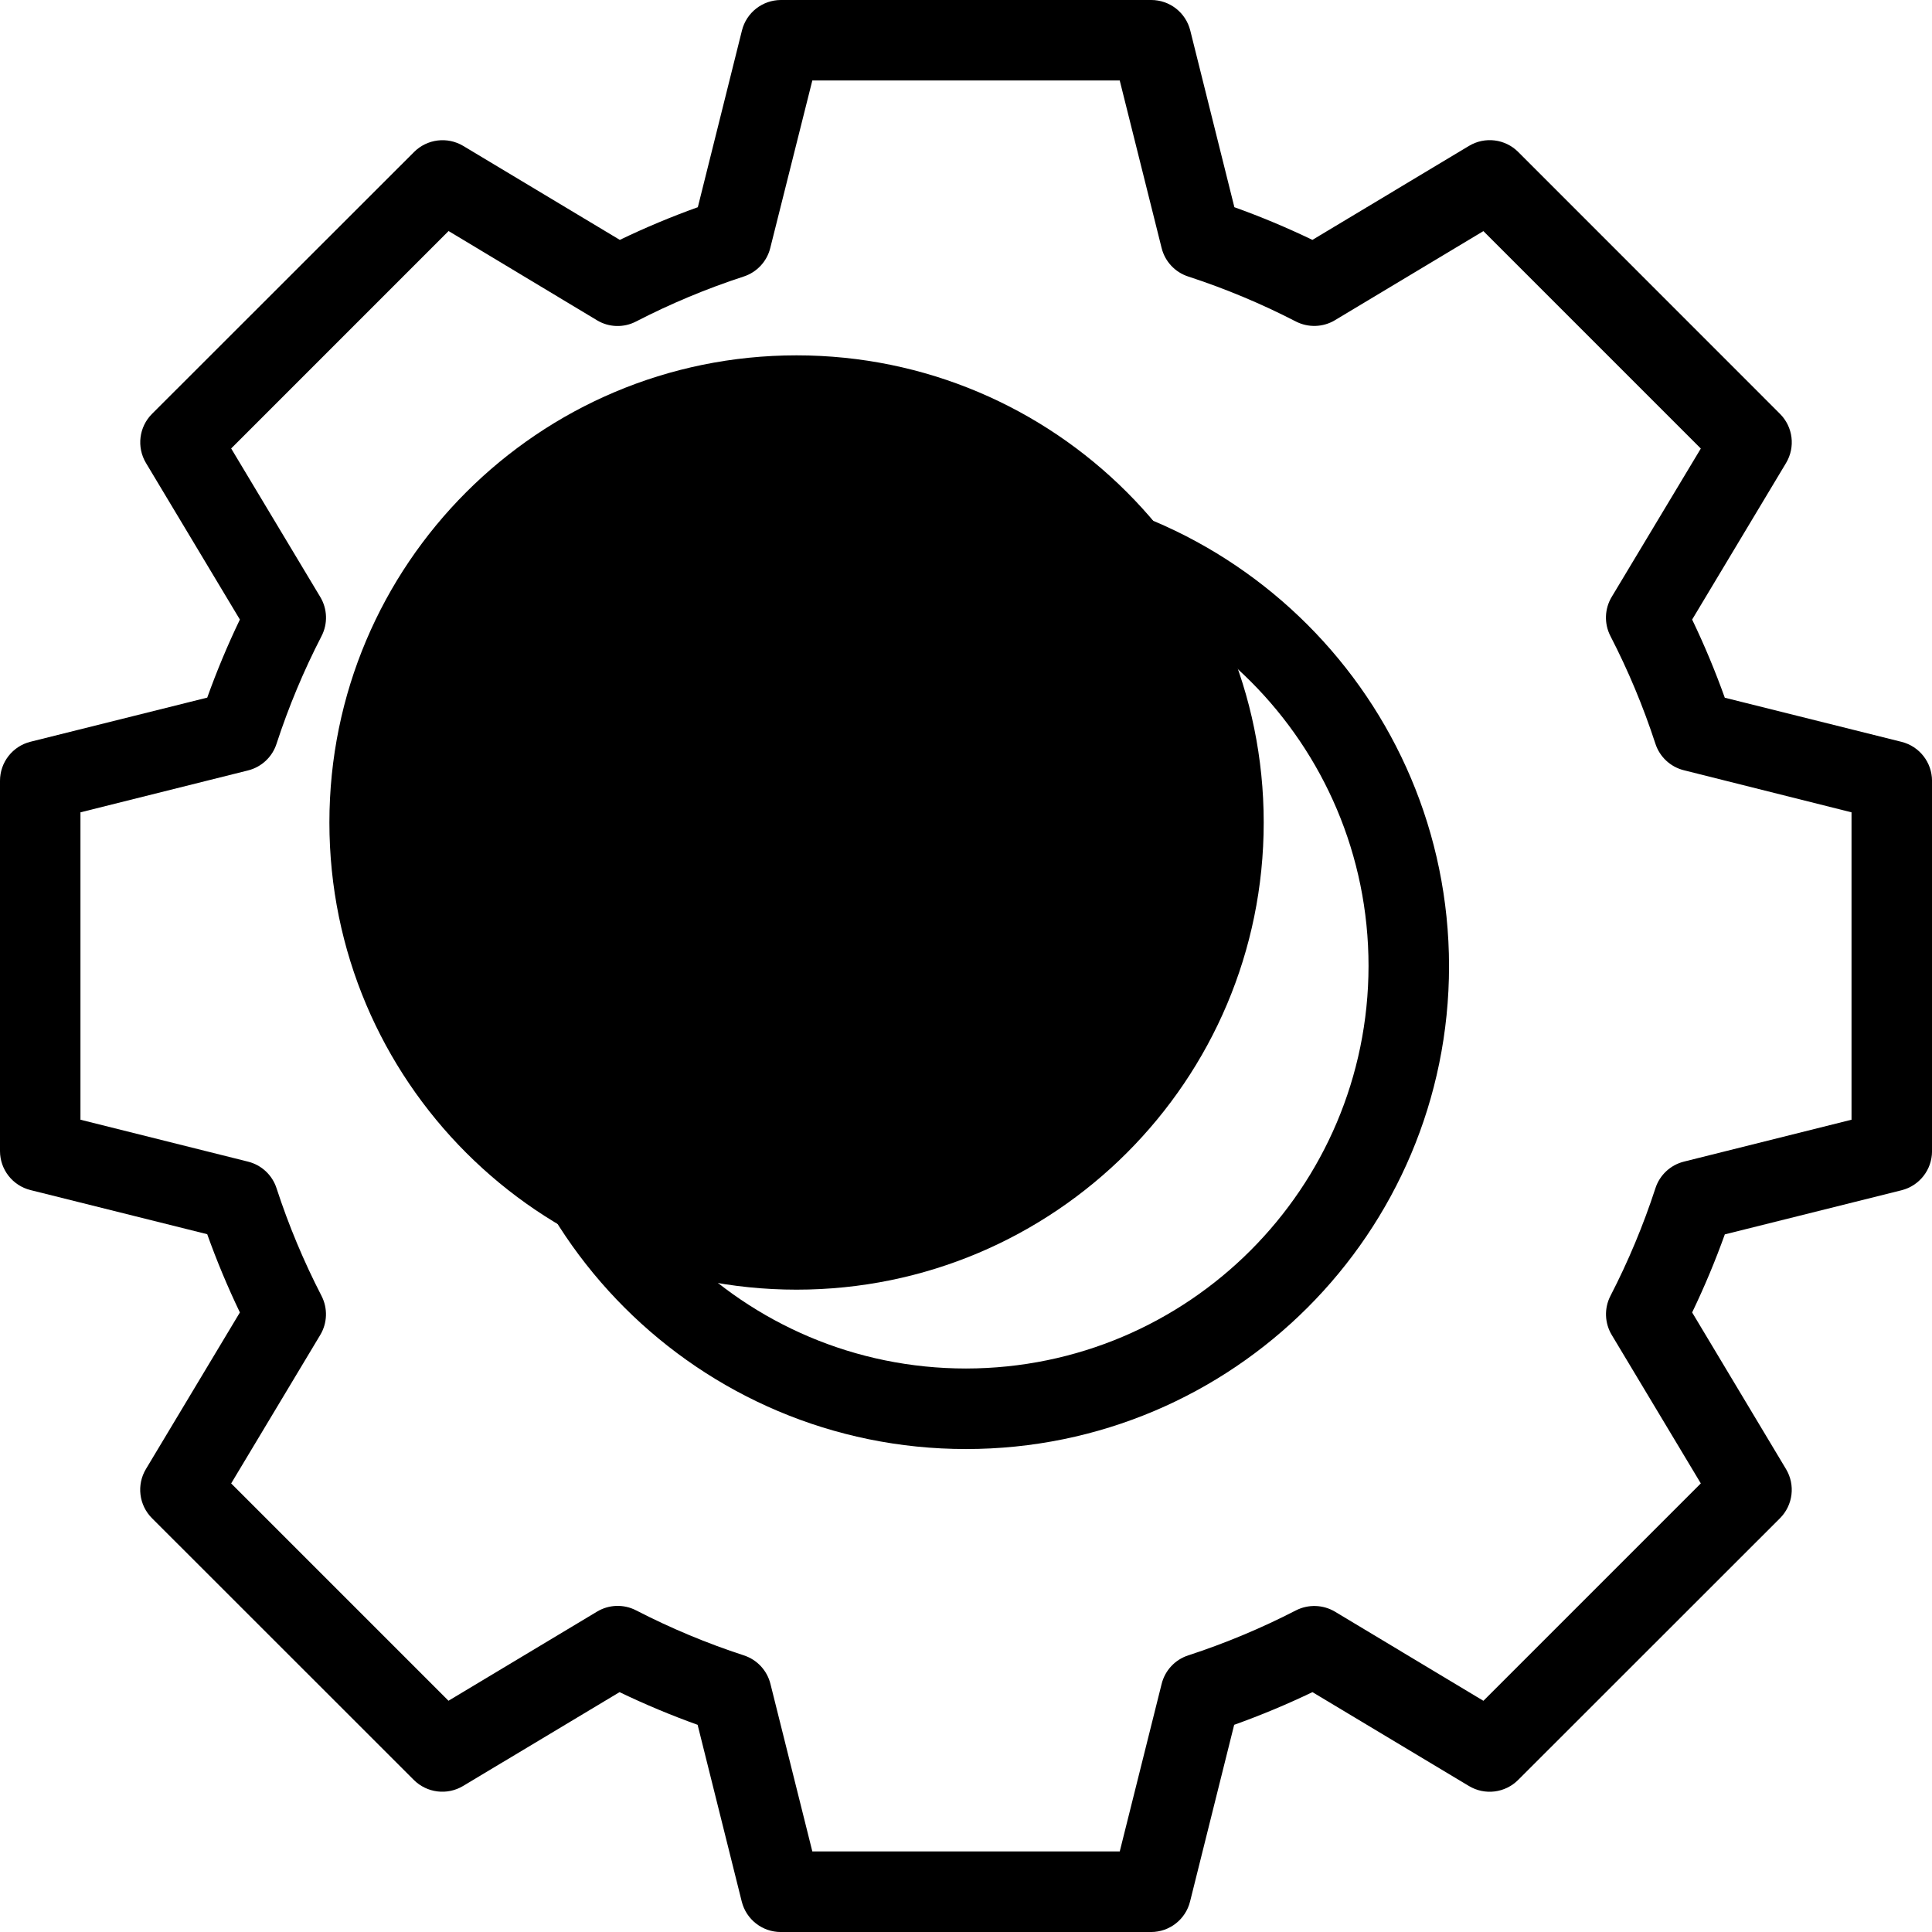
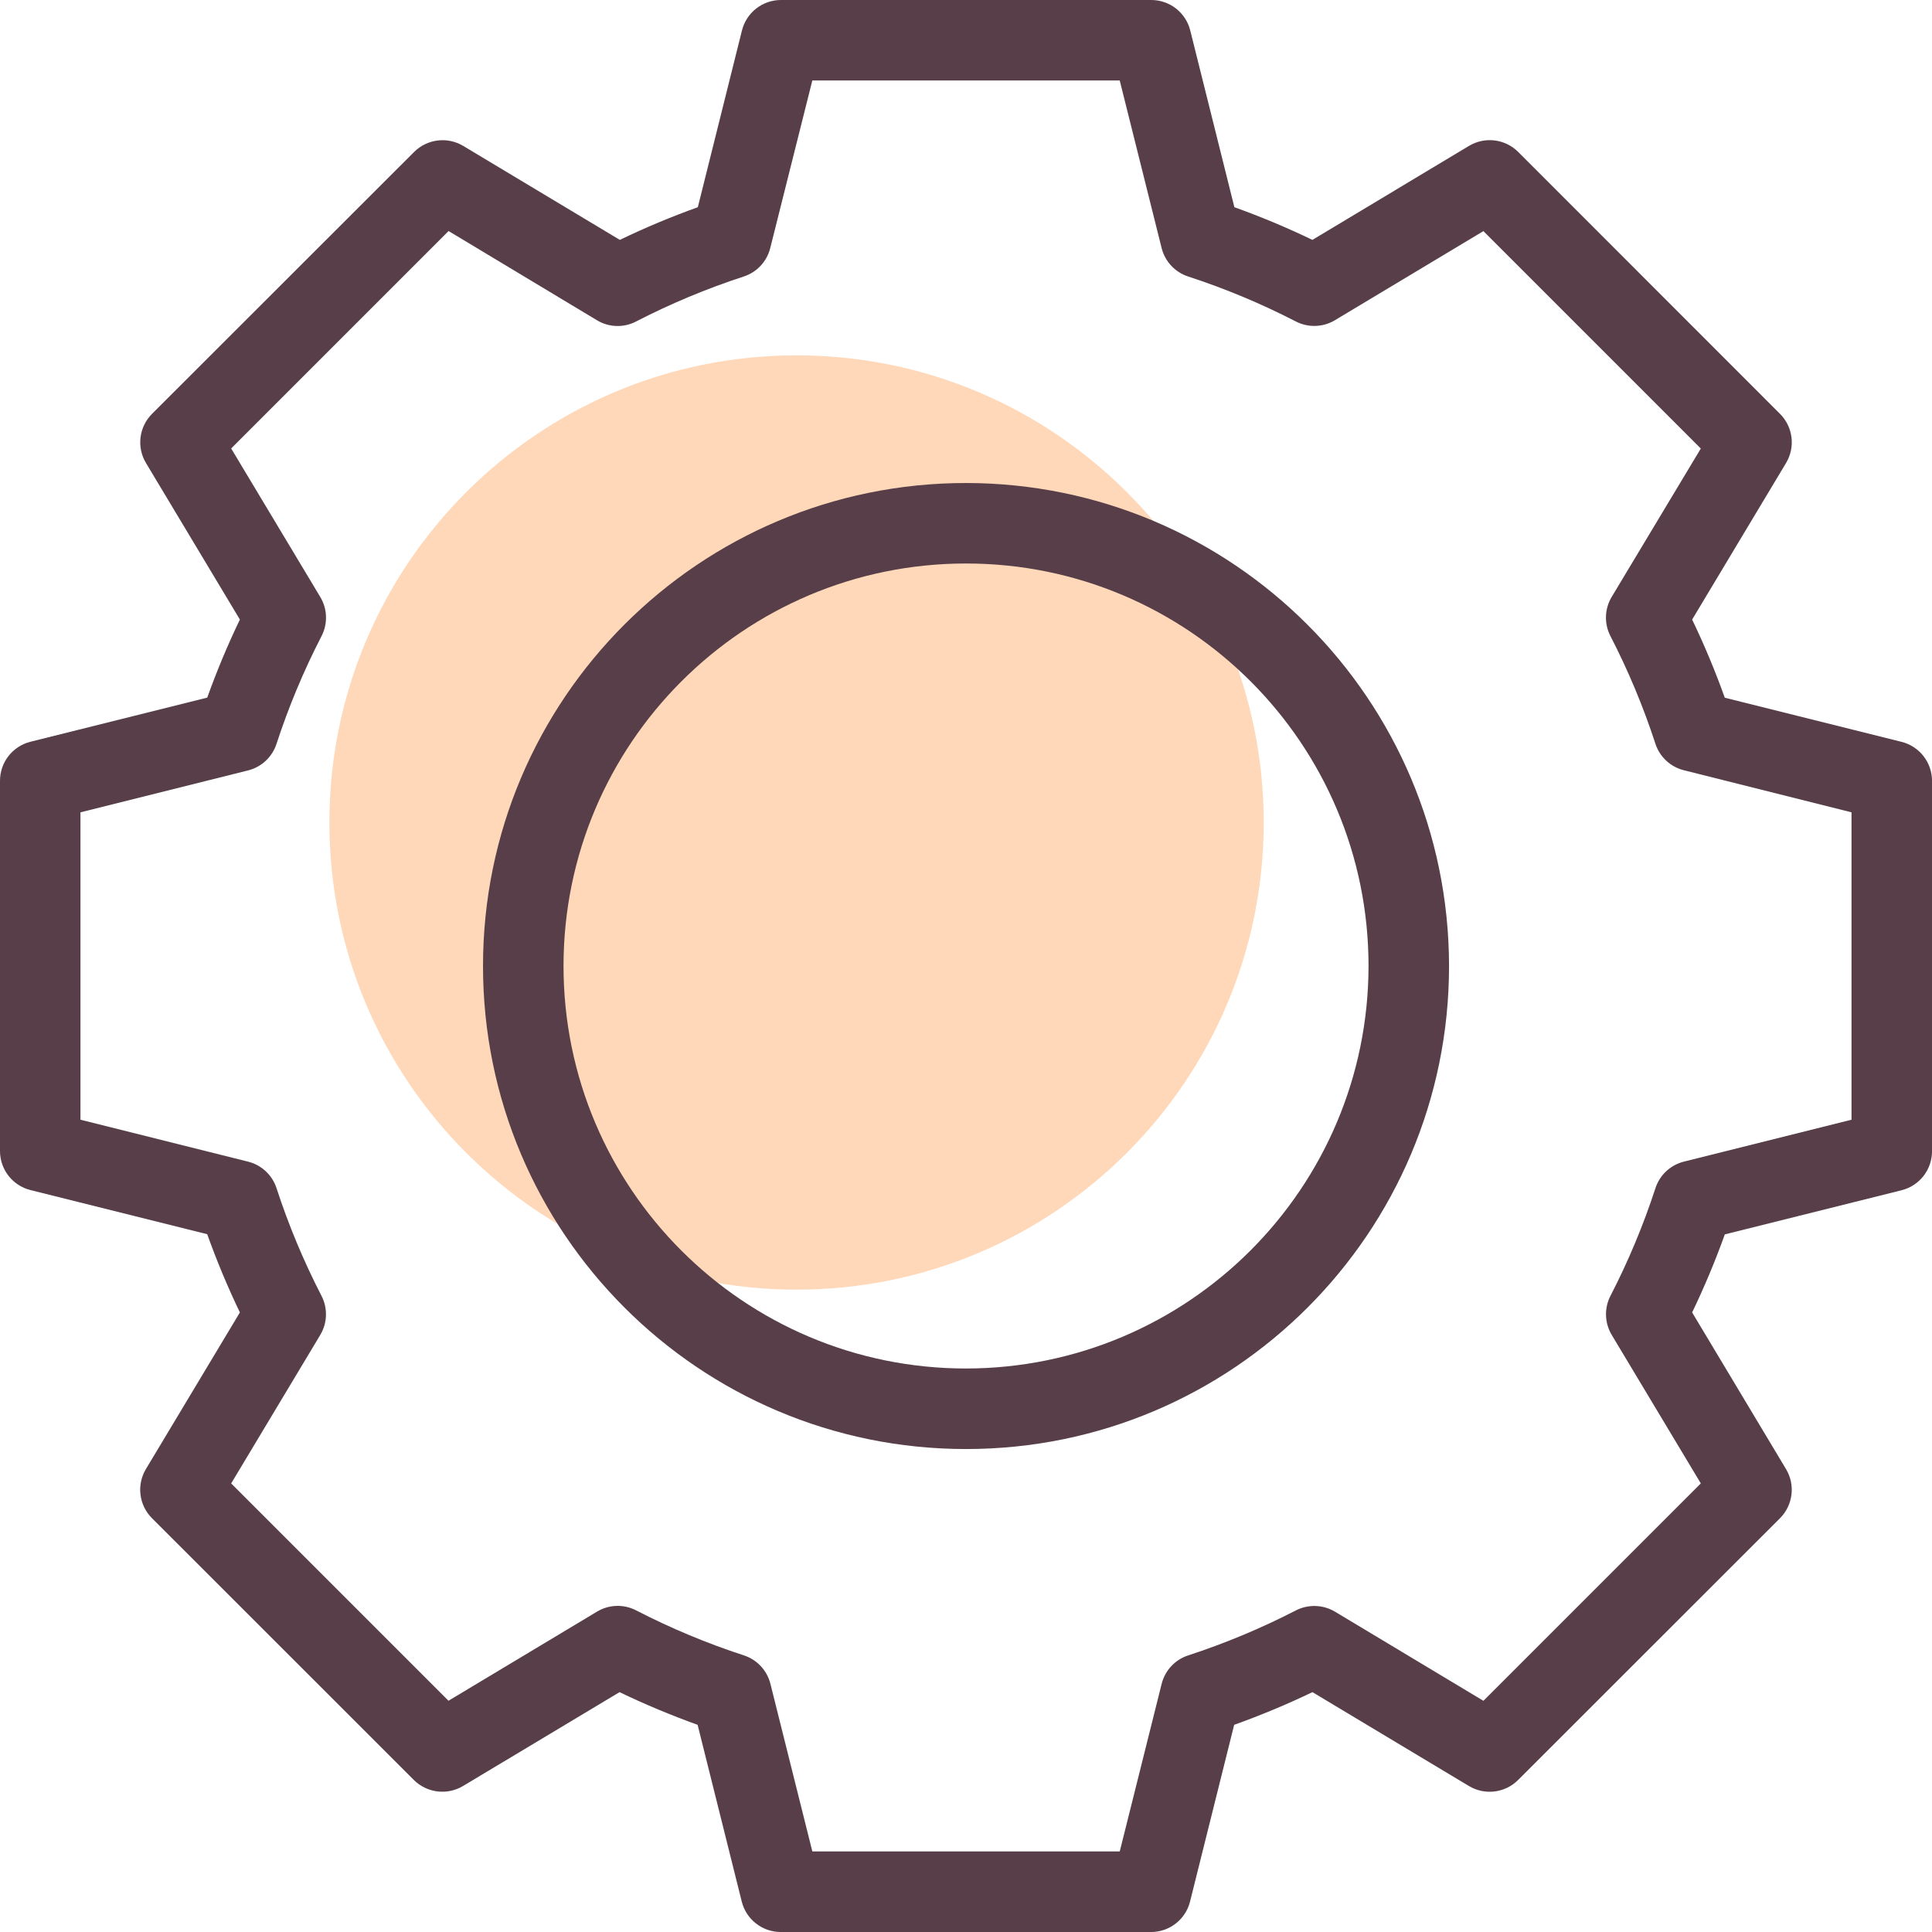
- <svg xmlns="http://www.w3.org/2000/svg" viewBox="0 0 74.442 74.442">
-   <g transform="translate(-926.308 -3525.308)">
-     <circle cx="18" cy="18" r="18" transform="translate(939 3539)" />
-     <path d="M999.575 3553.892l-6.809-1.7a31.5 31.5 0 00-1.258-3.012l3.618-6.031a1.551 1.551 0 00-.233-1.895l-10.085-10.089a1.551 1.551 0 00-1.9-.234l-6.032 3.62a31.231 31.231 0 00-3.006-1.259l-1.7-6.809a1.55 1.55 0 00-1.507-1.175h-14.267a1.55 1.55 0 00-1.5 1.175l-1.7 6.809a31.306 31.306 0 00-3.006 1.259l-6.032-3.62a1.553 1.553 0 00-1.895.233l-10.097 10.09a1.551 1.551 0 00-.233 1.895l3.618 6.031a31.413 31.413 0 00-1.258 3.008l-6.809 1.7a1.55 1.55 0 00-1.176 1.508v14.267a1.55 1.55 0 001.175 1.5l6.809 1.7a31.5 31.5 0 001.259 3.015l-3.618 6.03a1.551 1.551 0 00.233 1.9l10.088 10.084a1.556 1.556 0 001.895.233l6.031-3.617a31.416 31.416 0 003.008 1.259l1.7 6.809a1.55 1.55 0 001.5 1.175h14.274a1.55 1.55 0 001.5-1.175l1.7-6.809a31.5 31.5 0 003.016-1.259l6.03 3.617a1.551 1.551 0 001.895-.233l10.089-10.084a1.551 1.551 0 00.233-1.895l-3.617-6.035a31.414 31.414 0 001.259-3.008l6.809-1.7a1.55 1.55 0 001.175-1.5v-14.274a1.55 1.55 0 00-1.176-1.504zm-1.927 14.56l-6.455 1.614a1.547 1.547 0 00-1.1 1.027 28.013 28.013 0 01-1.733 4.147 1.548 1.548 0 00.05 1.505l3.432 5.72-8.377 8.377-5.718-3.434a1.56 1.56 0 00-1.505-.05 28.094 28.094 0 01-4.148 1.733 1.547 1.547 0 00-1.027 1.1l-1.614 6.455h-11.845l-1.614-6.455a1.547 1.547 0 00-1.027-1.1 28.093 28.093 0 01-4.148-1.733 1.544 1.544 0 00-1.511.05l-5.719 3.432-8.374-8.374 3.432-5.72a1.549 1.549 0 00.05-1.505 28.013 28.013 0 01-1.733-4.147 1.547 1.547 0 00-1.1-1.027l-6.456-1.615v-11.844l6.455-1.614a1.547 1.547 0 001.1-1.027 28.013 28.013 0 011.733-4.147 1.548 1.548 0 00-.049-1.512l-3.432-5.72 8.377-8.378 5.716 3.437a1.537 1.537 0 001.505.05 28.013 28.013 0 014.147-1.733 1.547 1.547 0 001.027-1.1l1.621-6.456h11.844l1.614 6.455a1.547 1.547 0 001.027 1.1 28.013 28.013 0 014.147 1.733 1.552 1.552 0 001.505-.05l5.72-3.433 8.377 8.378-3.434 5.717a1.549 1.549 0 00-.05 1.505 28.013 28.013 0 011.733 4.147 1.547 1.547 0 001.1 1.027l6.458 1.621v11.844z" />
-     <path d="M963.53 3543.919a18.611 18.611 0 1018.611 18.611 18.631 18.631 0 00-18.611-18.611zm0 34.119a15.509 15.509 0 1115.509-15.509 15.527 15.527 0 01-15.509 15.509z" />
+ <svg xmlns="http://www.w3.org/2000/svg" width="74.442" height="74.442">
+   <g transform="translate(-926.308 -3960.308)">
+     <circle cx="18" cy="18" r="18" transform="translate(939 3974)" fill="#ffd8b9" />
+     <g fill="#573e48">
+       <path d="M999.575 3988.892l-6.809-1.7a31.5 31.5 0 00-1.258-3.012l3.618-6.031a1.551 1.551 0 00-.233-1.895l-10.085-10.089a1.551 1.551 0 00-1.9-.234l-6.032 3.62a31.231 31.231 0 00-3.006-1.259l-1.7-6.809a1.55 1.55 0 00-1.507-1.175h-14.267a1.55 1.55 0 00-1.5 1.175l-1.7 6.809a31.306 31.306 0 00-3.006 1.259l-6.032-3.62a1.553 1.553 0 00-1.895.233l-10.097 10.09a1.551 1.551 0 00-.233 1.895l3.618 6.031a31.413 31.413 0 00-1.258 3.008l-6.809 1.7a1.55 1.55 0 00-1.176 1.508v14.267a1.55 1.55 0 001.175 1.5l6.809 1.7a31.5 31.5 0 001.259 3.015l-3.618 6.03a1.551 1.551 0 00.233 1.9l10.088 10.084a1.556 1.556 0 001.895.233l6.031-3.617a31.416 31.416 0 003.008 1.259l1.7 6.809a1.55 1.55 0 001.5 1.175h14.274a1.55 1.55 0 001.5-1.175l1.7-6.809a31.5 31.5 0 003.016-1.259l6.03 3.617a1.551 1.551 0 001.895-.233l10.089-10.084a1.551 1.551 0 00.233-1.895l-3.617-6.035a31.414 31.414 0 001.259-3.008l6.809-1.7a1.55 1.55 0 001.175-1.5v-14.274a1.55 1.55 0 00-1.176-1.504zm-1.927 14.56l-6.455 1.614a1.547 1.547 0 00-1.1 1.027 28.013 28.013 0 01-1.733 4.147 1.548 1.548 0 00.05 1.505l3.432 5.72-8.377 8.377-5.718-3.434a1.56 1.56 0 00-1.505-.05 28.094 28.094 0 01-4.148 1.733 1.547 1.547 0 00-1.027 1.1l-1.614 6.455h-11.845l-1.614-6.455a1.547 1.547 0 00-1.027-1.1 28.093 28.093 0 01-4.148-1.733 1.544 1.544 0 00-1.511.05l-5.719 3.432-8.374-8.374 3.432-5.72a1.549 1.549 0 00.05-1.505 28.013 28.013 0 01-1.733-4.147 1.547 1.547 0 00-1.1-1.027l-6.456-1.615v-11.844l6.455-1.614a1.547 1.547 0 001.1-1.027 28.013 28.013 0 011.733-4.147 1.548 1.548 0 00-.049-1.512l-3.432-5.72 8.377-8.378 5.716 3.437a1.537 1.537 0 001.505.05 28.013 28.013 0 014.147-1.733 1.547 1.547 0 001.027-1.1l1.621-6.456h11.844l1.614 6.455a1.547 1.547 0 001.027 1.1 28.013 28.013 0 014.147 1.733 1.552 1.552 0 001.505-.05l5.72-3.433 8.377 8.378-3.434 5.717a1.549 1.549 0 00-.05 1.505 28.013 28.013 0 011.733 4.147 1.547 1.547 0 001.1 1.027l6.458 1.621v11.844z" />
+       <path d="M963.53 3978.919a18.611 18.611 0 1018.611 18.611 18.631 18.631 0 00-18.611-18.611zm0 34.119a15.509 15.509 0 1115.509-15.509 15.527 15.527 0 01-15.509 15.509z" />
+     </g>
  </g>
</svg>
